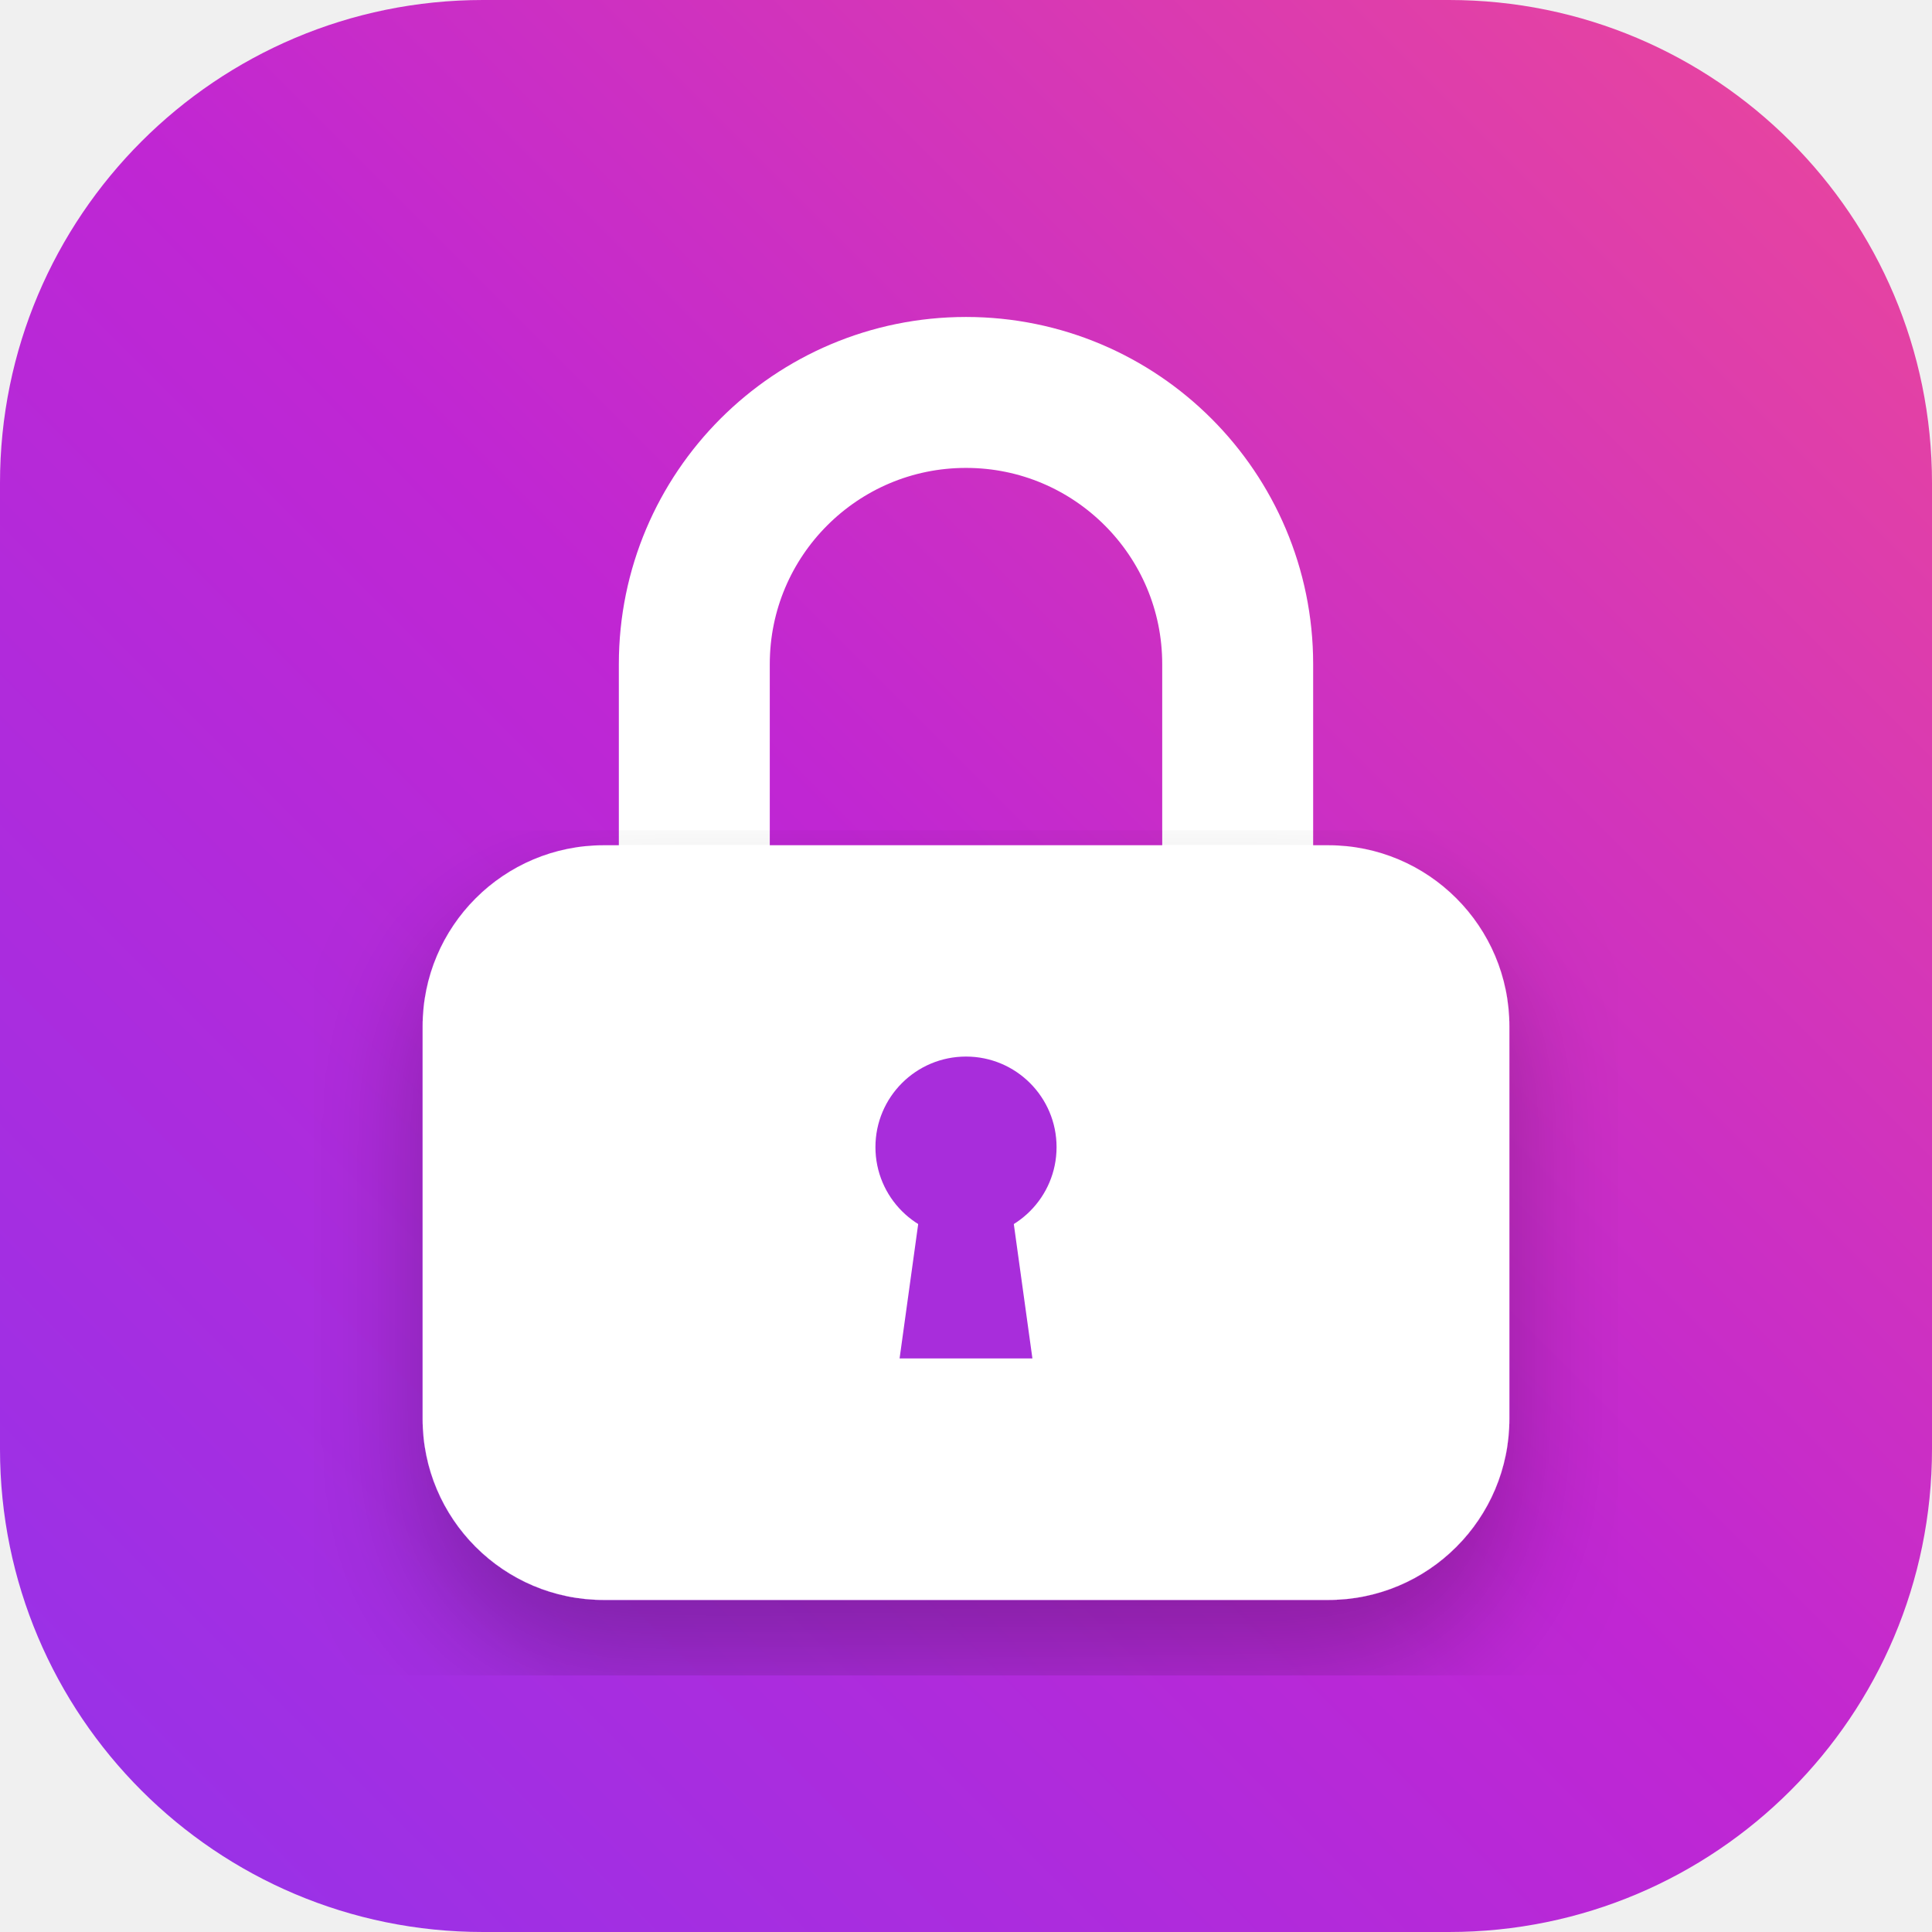
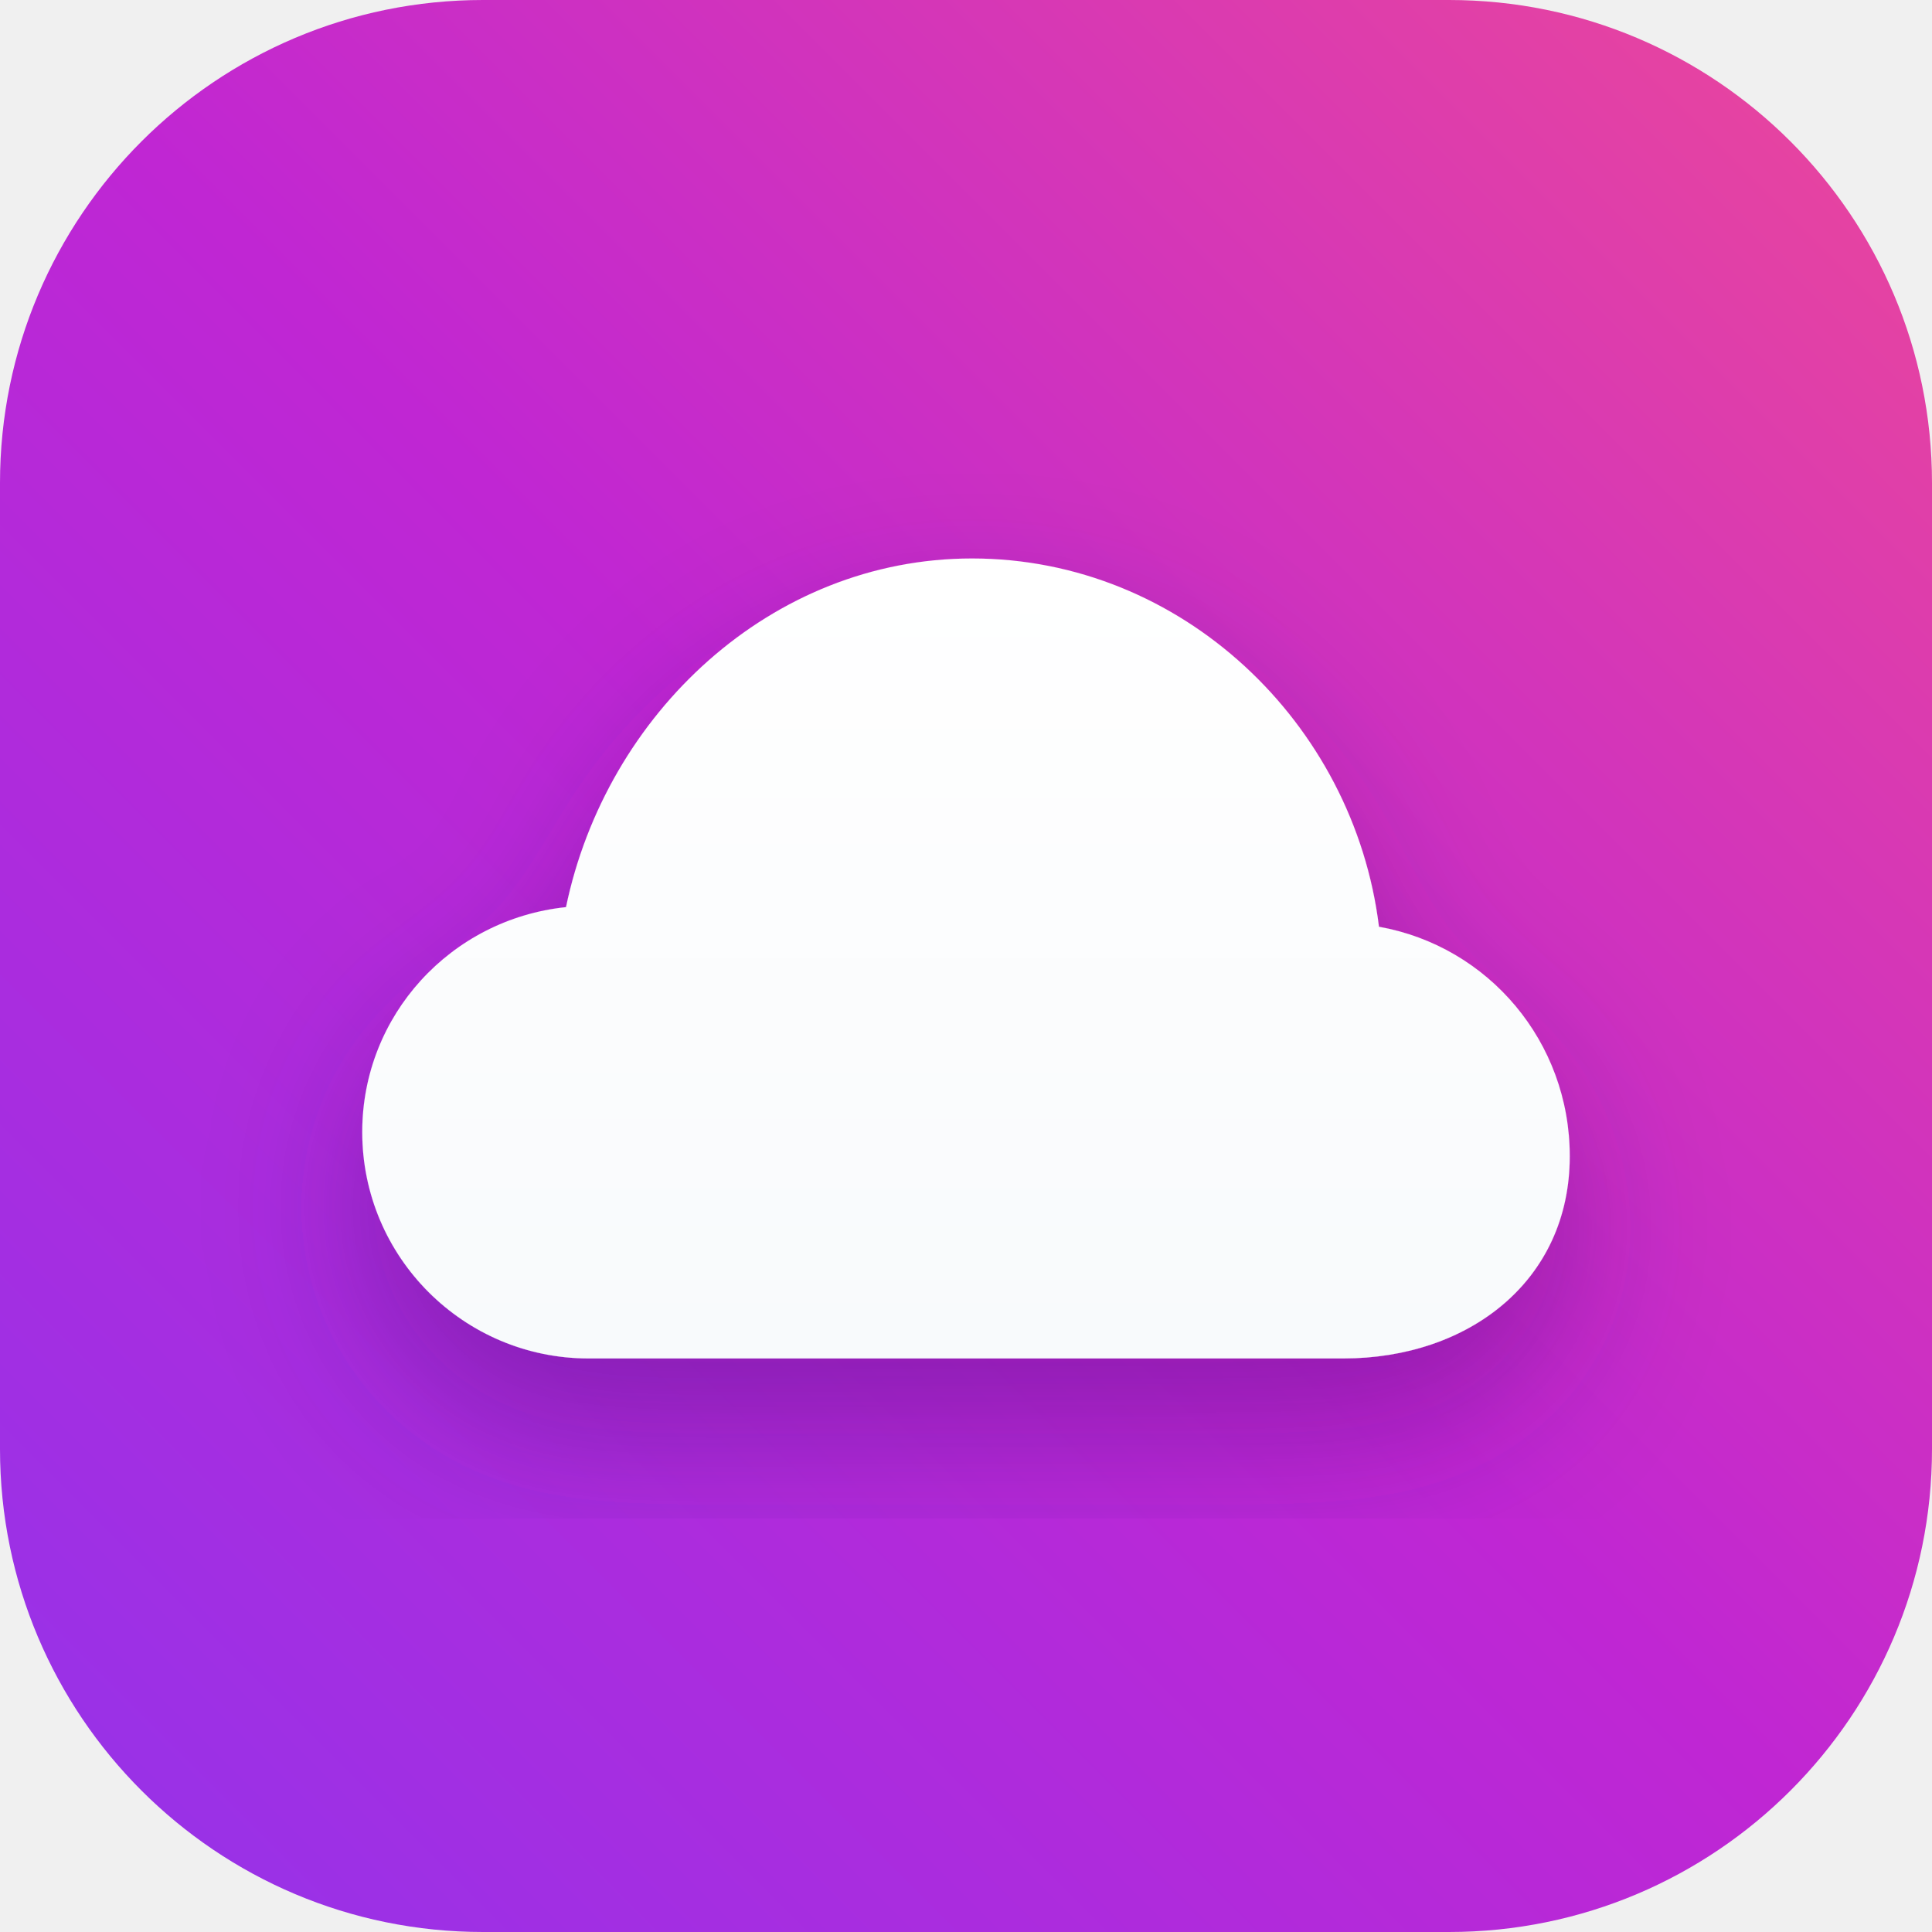
<svg xmlns="http://www.w3.org/2000/svg" viewBox="0 0 64 64" fill="none">
  <defs>
    <linearGradient id="cloudshare-gradient" x1="0%" y1="100%" x2="100%" y2="0%">
      <stop offset="0%" stop-color="#9333ea" />
      <stop offset="50%" stop-color="#c026d3" />
      <stop offset="100%" stop-color="#ec4899" />
    </linearGradient>
-     <filter id="subtle-shadow" x="-10%" y="-10%" width="120%" height="120%">
-       <feDropShadow dx="0" dy="2" stdDeviation="2" flood-opacity="0.25" />
+     <linearGradient id="cloud-fill" x1="0%" y1="0%" x2="0%" y2="100%">
+       <stop offset="0%" stop-color="#ffffff" />
+       <stop offset="100%" stop-color="#f8fafc" />
+     </linearGradient>
+     <filter id="subtle-shadow" x="-20%" y="-20%" width="140%" height="140%">
+       <feDropShadow dx="0" dy="2.5" stdDeviation="2.5" flood-color="#3b0764" flood-opacity="0.32" />
    </filter>
  </defs>
  <rect width="64" height="64" rx="16" fill="url(#cloudshare-gradient)" />
-   <path d="M23 29 V22 C23 17.03 27.03 13 32 13 C36.97 13 41 17.03 41 22 V29" stroke="#ffffff" stroke-width="5" stroke-linecap="round" stroke-linejoin="round" />
-   <rect x="14" y="28" width="36" height="25" rx="6" fill="#ffffff" filter="url(#subtle-shadow)" />
-   <circle cx="32" cy="38" r="3" fill="#a82ddb" />
-   <path d="M30.7 38.5 L29.8 45 H34.2 L33.3 38.5 Z" fill="#a82ddb" />
+   <path d="M19.5 45 C15.36 45 12 41.64 12 37.5 C12 33.64 14.93 30.45 18.75 30.05 C20.08 23.65 25.54 18.5 32.2 18.5 C39.14 18.5 44.85 23.95 45.68 30.7 C49.32 31.35 52 34.52 52 38.3 C52 42.44 48.64 45 44.5 45 Z" fill="url(#cloud-fill)" filter="url(#subtle-shadow)" />
</svg>
